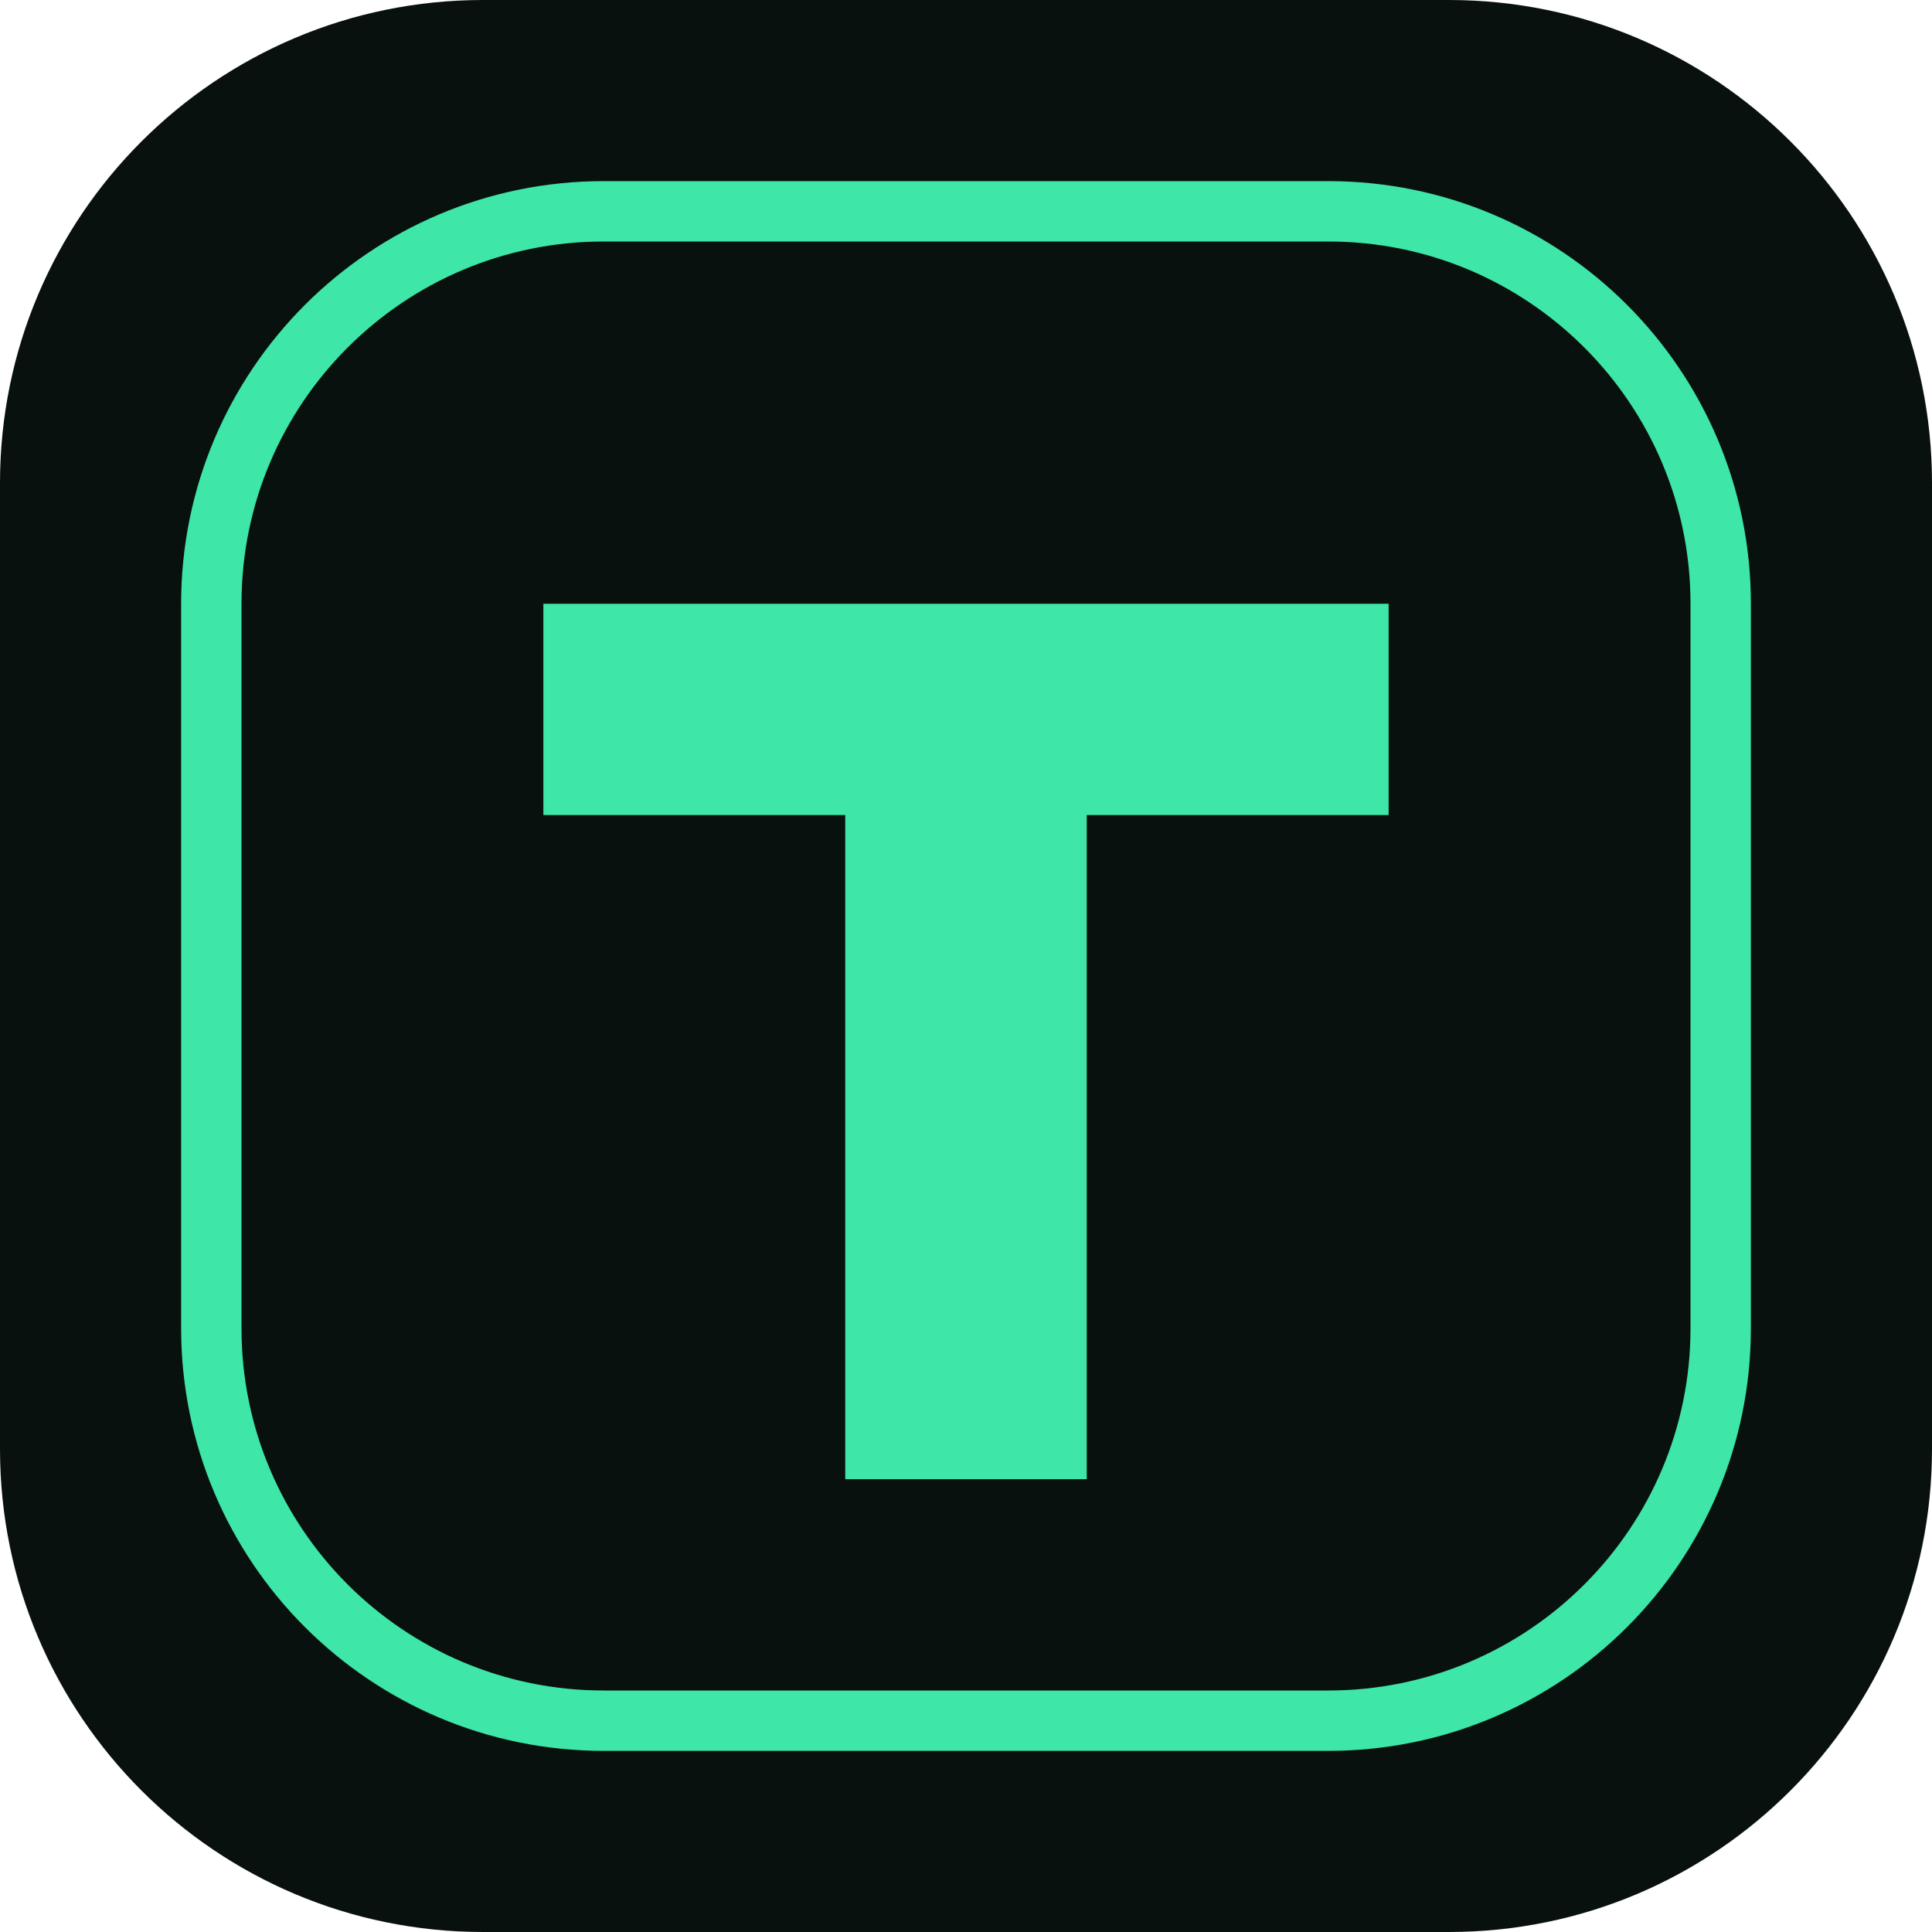
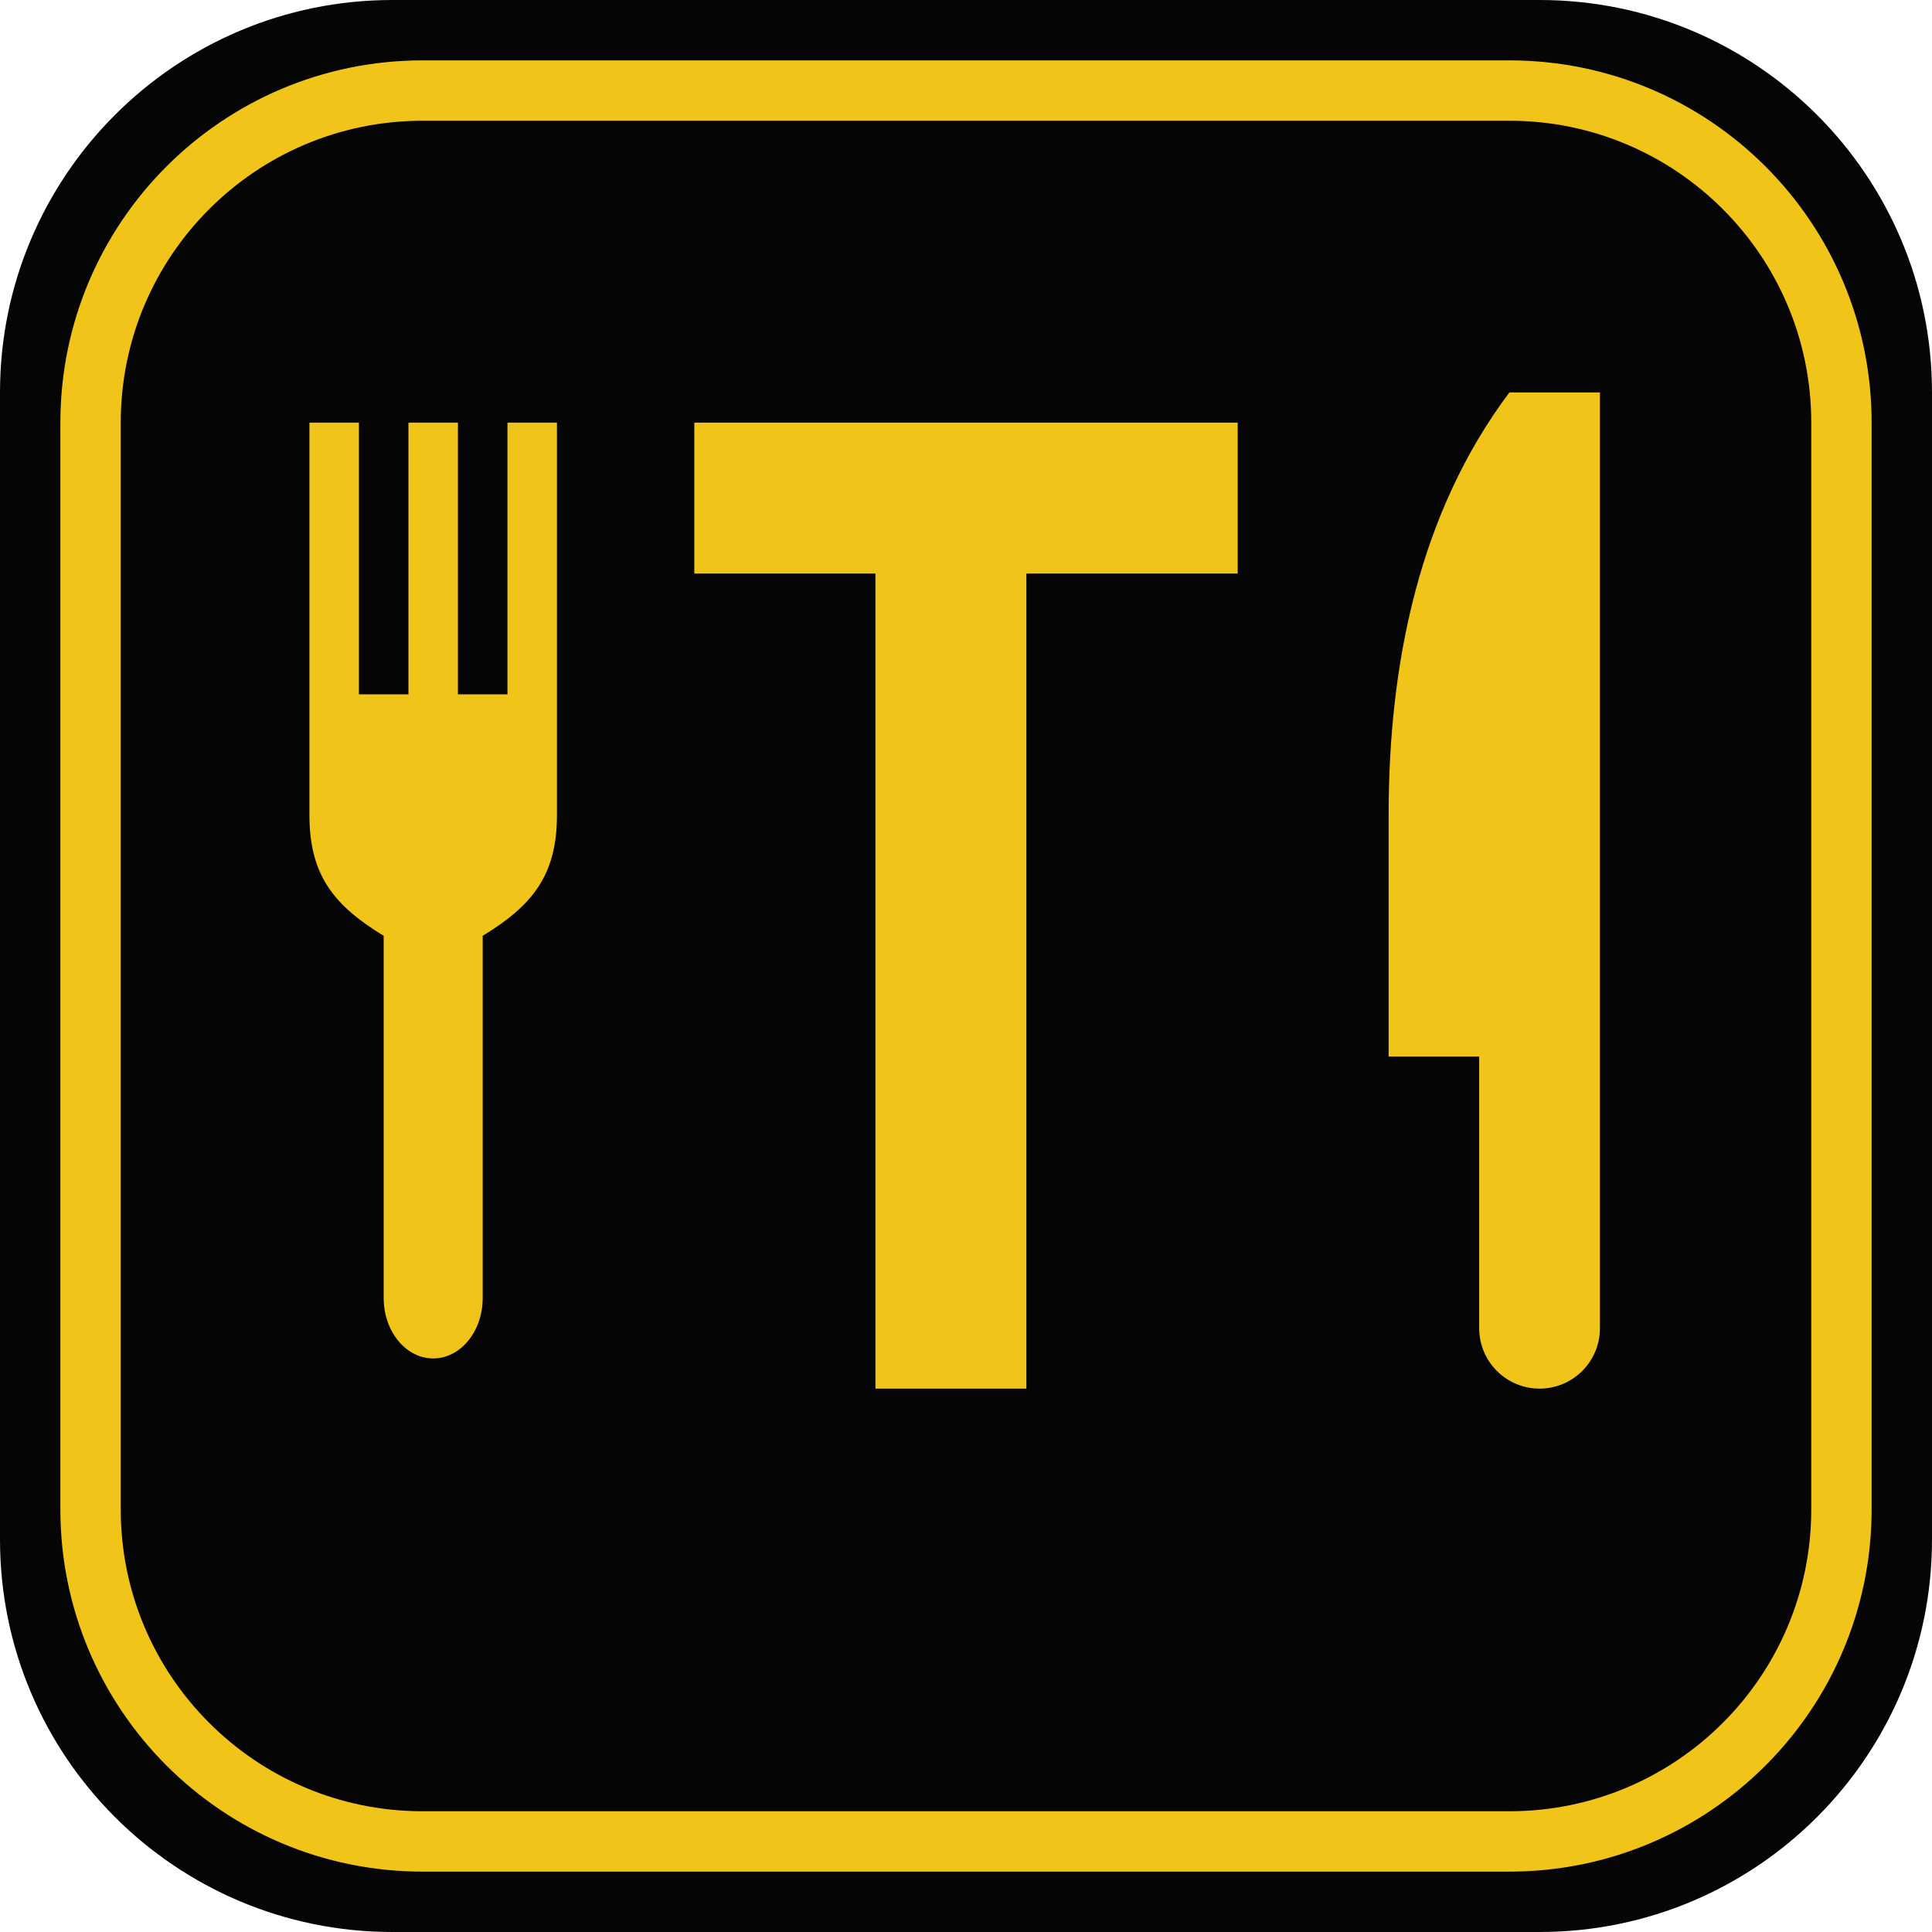
<svg xmlns="http://www.w3.org/2000/svg" viewBox="0 0 64 64">
-   <rect width="64" height="64" rx="16" fill="#09110e" />
-   <rect x="7" y="7" width="50" height="50" rx="13" fill="none" stroke="#3ee6a8" stroke-width="2" />
-   <path d="M18 20h28v7H36v22h-8V27H18z" fill="#3ee6a8" />
+   <rect width="64" height="64" rx="13" fill="#050505" />
+   <rect x="3" y="3" width="58" height="58" rx="11" fill="none" stroke="#F0C419" stroke-width="2" />
+   <g fill="#F0C419">
+     <path d="M23 14h18v5H34v27h-5V19h-6z" />
+     <path d="M12 14v9h2v-9h2v9h2v-9h2v13c0 2-1 3-3 4v12a2 2 0 0 1-4 0V31c-2-1-3-2-3-4V14z" transform="translate(0 0) scale(.82 1) translate(2.5 0)" />
+     <path d="M50 13c-3 4-4 9-4 14v8h3v9a2 2 0 0 0 4 0V13z" />
+   </g>
</svg>
